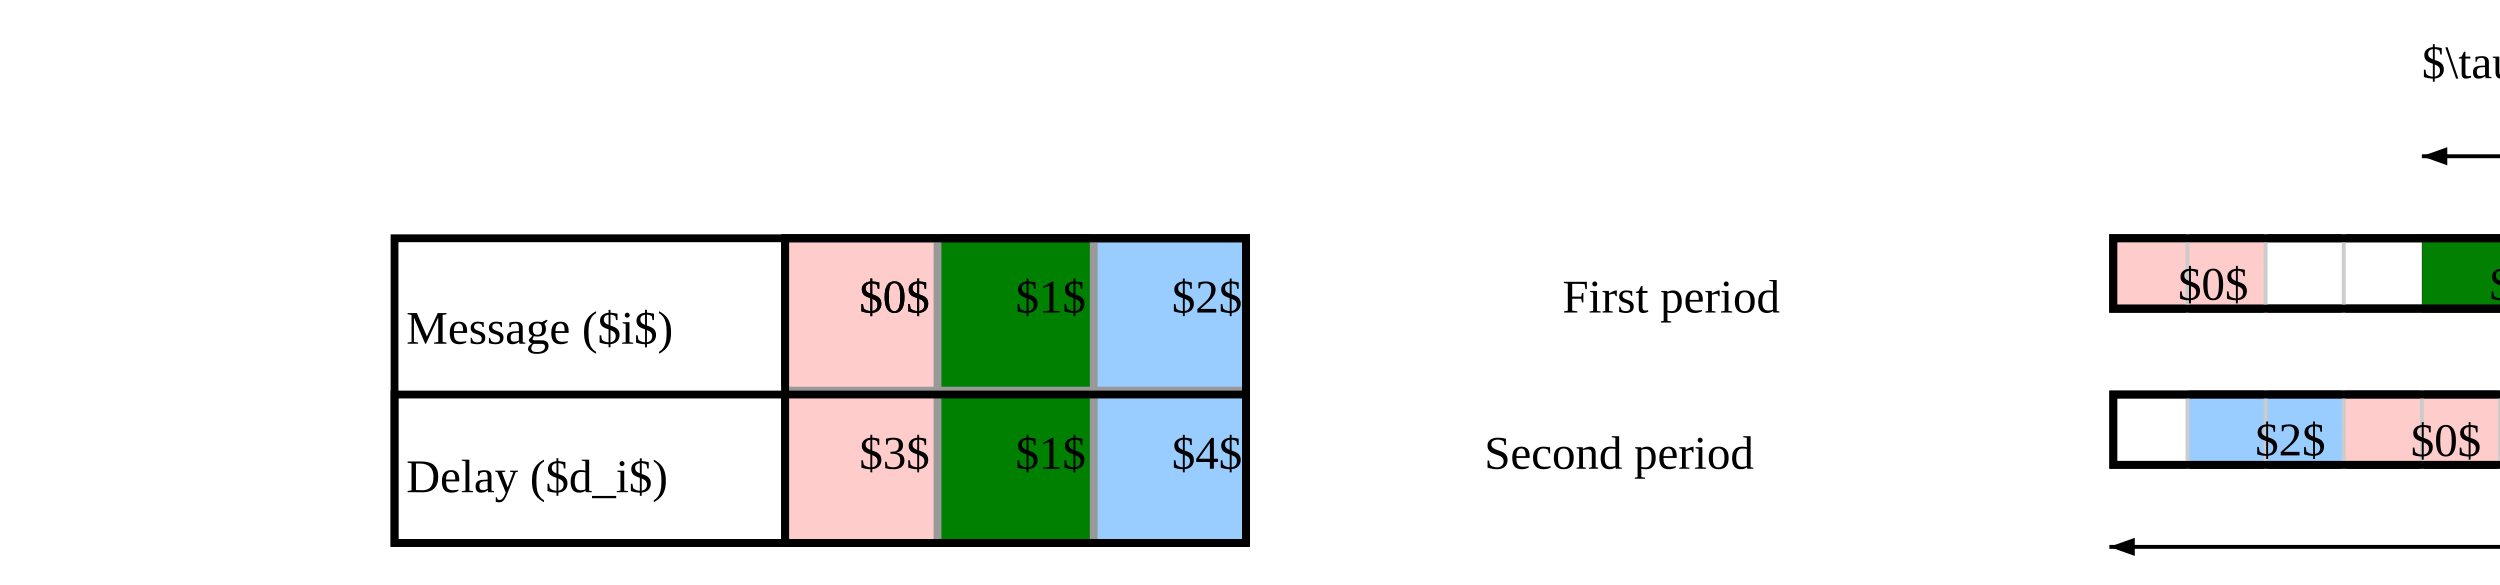
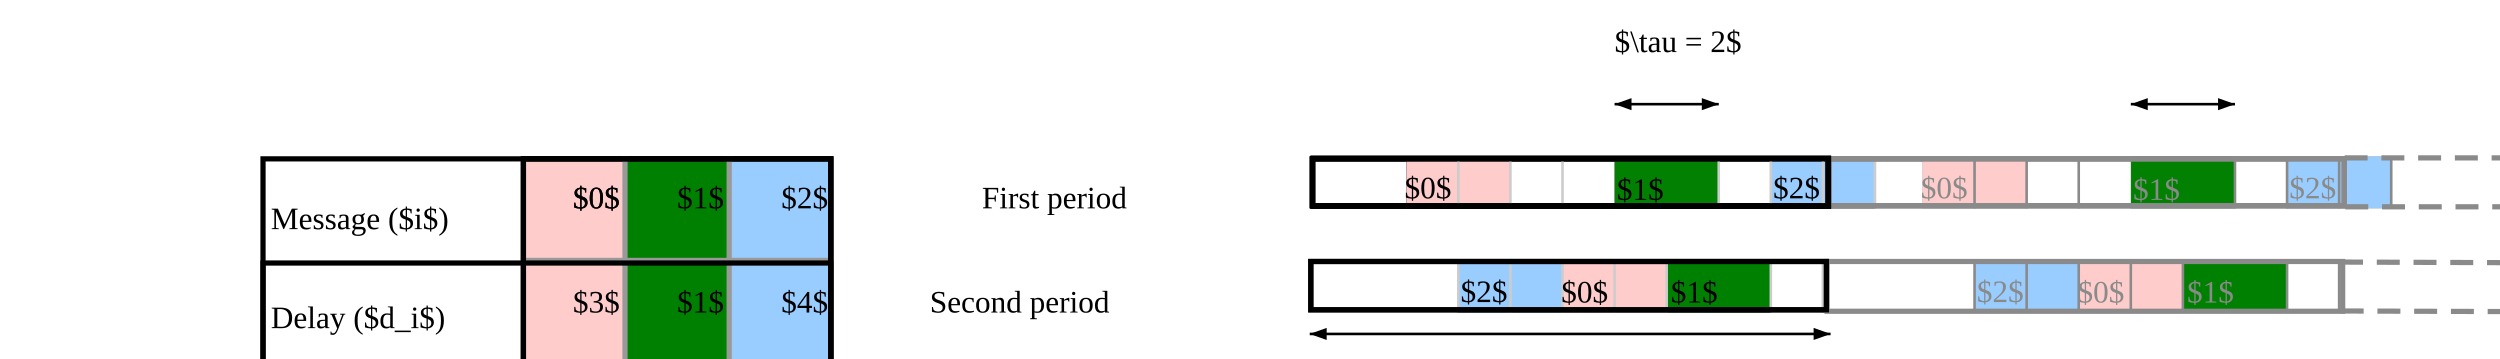
<svg xmlns="http://www.w3.org/2000/svg" xmlns:ns1="http://latexdraw.sourceforge.net/namespaces/latexdraw" version="1.1" baseProfile="full">
  <g>
-     <g ns1:type="text" id="id2033430460" fill="black" ns1:position="bl">
-       <text x="400.0" y="80.0">First period</text>
-     </g>
-     <g ns1:type="text" id="id105810963" fill="black" ns1:position="bl">
-       <text x="380.0" y="120.0">Second period</text>
-     </g>
-     <g ns1:type="rectangle" id="id44785304">
-       <rect x="541.0" y="61.0" width="198.0" height="18.0" ns1:borderPos="outer" stroke-width="2.0" stroke="black" fill="none" />
-     </g>
-     <g ns1:type="rectangle" id="id767547010">
+     <g ns1:type="text" id="id682677879" fill="black" ns1:position="bl">
+       <text x="377.059" y="80.0">First period</text>
+     </g>
+     <g ns1:type="text" id="id1969941023" fill="black" ns1:position="bl">
+       <text x="357.059" y="120.0">Second period</text>
+     </g>
+     <g ns1:type="rectangle" id="id1070049820">
+       <rect x="503.941" y="61.0" width="198.0" height="18.0" ns1:borderPos="outer" stroke-width="2.0" stroke="black" fill="none" />
+     </g>
+     <g ns1:type="rectangle" id="id79019506">
      <rect x="540.05" y="60.05" width="39.9" height="19.9" ns1:borderPos="outer" stroke-width="0.1" stroke="black" fill="#ffcccc" />
    </g>
-     <g ns1:type="rectangle" id="id746550984">
+     <g ns1:type="rectangle" id="id1802419854">
      <rect x="600.05" y="100.05" width="39.9" height="19.9" ns1:borderPos="outer" stroke-width="0.1" stroke="black" fill="#ffcccc" />
    </g>
-     <g ns1:type="rectangle" id="id1668164053">
+     <g ns1:type="rectangle" id="id1133634460">
      <rect x="620.05" y="60.05" width="39.9" height="19.9" ns1:borderPos="outer" stroke-width="0.1" stroke="black" fill="#018001" />
    </g>
-     <g ns1:type="rectangle" id="id91472763">
+     <g ns1:type="rectangle" id="id1865120682">
      <rect x="640.05" y="100.05" width="39.9" height="19.9" ns1:borderPos="outer" stroke-width="0.1" stroke="black" fill="green" />
    </g>
-     <g ns1:type="rectangle" id="id275024518">
+     <g ns1:type="rectangle" id="id1564389761">
      <rect x="680.05" y="60.05" width="39.9" height="19.9" ns1:borderPos="outer" stroke-width="0.1" stroke="black" fill="#99ccff" />
    </g>
-     <g ns1:type="rectangle" id="id813159348">
+     <g ns1:type="rectangle" id="id1641387395">
      <rect x="560.05" y="100.05" width="39.9" height="19.9" ns1:borderPos="outer" stroke-width="0.1" stroke="black" fill="#99ccff" />
    </g>
-     <g ns1:type="rectangle" id="id927608476">
-       <rect x="541.0" y="61.0" width="198.0" height="18.0" ns1:borderPos="outer" stroke-width="2.0" stroke="black" fill="none" />
-     </g>
-     <g ns1:type="rectangle" id="id923376174">
-       <rect x="541.0" y="101.0" width="198.0" height="18.0" ns1:borderPos="outer" stroke-width="2.0" stroke="black" fill="none" />
-     </g>
-     <g ns1:type="text" id="id1985284867" fill="black" ns1:position="bl">
+     <g ns1:type="rectangle" id="id556900400">
+       <rect x="503.941" y="61.0" width="198.0" height="18.0" ns1:borderPos="outer" stroke-width="2.0" stroke="black" fill="none" />
+     </g>
+     <g ns1:type="text" id="id1376258832" fill="black" ns1:position="bl">
      <text x="620.0" y="20.0">$\tau = 2$</text>
    </g>
-     <g ns1:type="joinedLines" id="id1737379913">
+     <g ns1:type="joinedLines" id="id954659435">
      <polyline points="580.0,80.0 580.0,60.0 " stroke-width="1.0" stroke="#cccccc" ns1:rotationAngle="0.0" />
    </g>
-     <g ns1:type="joinedLines" id="id2028236483">
+     <g ns1:type="joinedLines" id="id18516029">
      <polyline points="560.0,80.0 560.0,60.0 " stroke-width="1.0" stroke="#cccccc" ns1:rotationAngle="0.0" />
    </g>
-     <g ns1:type="joinedLines" id="id816999508">
+     <g ns1:type="joinedLines" id="id122853526">
      <polyline points="600.0,80.0 600.0,60.0 " stroke-width="1.0" stroke="#cccccc" ns1:rotationAngle="0.0" />
    </g>
-     <g ns1:type="joinedLines" id="id492056454">
+     <g ns1:type="joinedLines" id="id2119880351">
      <polyline points="660.0,80.0 660.0,60.0 " stroke-width="1.0" stroke="#cccccc" ns1:rotationAngle="0.0" />
    </g>
-     <g ns1:type="joinedLines" id="id163009104">
+     <g ns1:type="joinedLines" id="id663696895">
      <polyline points="680.0,80.0 680.0,60.0 " stroke-width="1.0" stroke="#cccccc" ns1:rotationAngle="0.0" />
    </g>
-     <g ns1:type="joinedLines" id="id849707159">
+     <g ns1:type="joinedLines" id="id64281941">
      <polyline points="700.0,80.0 700.0,60.0 " stroke-width="1.0" stroke="#cccccc" ns1:rotationAngle="0.0" />
    </g>
-     <g ns1:type="joinedLines" id="id337943173">
+     <g ns1:type="joinedLines" id="id1026446650">
      <polyline points="720.0,80.0 720.0,60.0 " stroke-width="1.0" stroke="#cccccc" ns1:rotationAngle="0.0" />
    </g>
-     <g ns1:type="joinedLines" id="id161473252">
-       <polyline points="720.0,120.0 720.0,100.0 " stroke-width="1.0" stroke="#cccccc" ns1:rotationAngle="0.0" />
-     </g>
-     <g ns1:type="joinedLines" id="id219556442">
+     <g ns1:type="joinedLines" id="id201549434">
      <polyline points="700.0,120.0 700.0,100.0 " stroke-width="1.0" stroke="#cccccc" ns1:rotationAngle="0.0" />
    </g>
-     <g ns1:type="joinedLines" id="id1871810253">
+     <g ns1:type="joinedLines" id="id1941842480">
      <polyline points="680.0,120.0 680.0,100.0 " stroke-width="1.0" stroke="#cccccc" ns1:rotationAngle="0.0" />
    </g>
-     <g ns1:type="joinedLines" id="id1501427029">
+     <g ns1:type="joinedLines" id="id2091847114">
      <polyline points="640.0,120.0 640.0,100.0 " stroke-width="1.0" stroke="#cccccc" ns1:rotationAngle="0.0" />
    </g>
-     <g ns1:type="joinedLines" id="id552108176">
+     <g ns1:type="joinedLines" id="id211005680">
      <polyline points="620.0,120.0 620.0,100.0 " stroke-width="1.0" stroke="#cccccc" ns1:rotationAngle="0.0" />
    </g>
-     <g ns1:type="joinedLines" id="id1662816240">
+     <g ns1:type="joinedLines" id="id667069532">
      <polyline points="600.0,120.0 600.0,100.0 " stroke-width="1.0" stroke="#cccccc" ns1:rotationAngle="0.0" />
    </g>
-     <g ns1:type="joinedLines" id="id159991238">
+     <g ns1:type="joinedLines" id="id1332056257">
      <polyline points="580.0,120.0 580.0,100.0 " stroke-width="1.0" stroke="#cccccc" ns1:rotationAngle="0.0" />
    </g>
-     <g ns1:type="joinedLines" id="id861376110">
+     <g ns1:type="joinedLines" id="id1733276097">
      <polyline points="560.0,120.0 560.0,100.0 " stroke-width="1.0" stroke="#cccccc" ns1:rotationAngle="0.0" />
    </g>
-     <g ns1:type="rectangle" id="id284517047">
-       <rect x="541.0" y="101.0" width="198.0" height="18.0" ns1:borderPos="outer" stroke-width="2.0" stroke="black" fill="none" />
-     </g>
-     <g ns1:type="rectangle" id="id887546395">
-       <rect x="541.0" y="61.0" width="198.0" height="18.0" ns1:borderPos="outer" stroke-width="2.0" stroke="black" fill="none" />
-     </g>
-     <g ns1:type="joinedLines" id="id1334710320">
-       <polyline points="620.0,40.0 660.0,40.0 " stroke-width="1.0" stroke="black" ns1:rotationAngle="0.0" marker-start="url(#arrow0-1334710320)" marker-end="url(#arrow1-1334710320)" />
-     </g>
-     <g ns1:type="joinedLines" id="id129958905">
-       <polyline points="540.0,140.0 740.0,140.0 " stroke-width="1.0" stroke="black" ns1:rotationAngle="0.0" marker-start="url(#arrow0-129958905)" marker-end="url(#arrow1-129958905)" />
-     </g>
-     <g ns1:type="text" id="id579345721" fill="black" ns1:position="bl">
-       <text x="600.0" y="160.0">Period $P$</text>
-     </g>
-     <g ns1:type="rectangle" id="id1574396506">
+     <g ns1:type="rectangle" id="id1594525818">
+       <rect x="503.353" y="100.412" width="198.0" height="18.556" ns1:borderPos="outer" stroke-width="2.0" stroke="black" fill="none" />
+     </g>
+     <g ns1:type="rectangle" id="id2055734788">
+       <rect x="503.941" y="61.0" width="198.0" height="18.0" ns1:borderPos="outer" stroke-width="2.0" stroke="black" fill="none" />
+     </g>
+     <g ns1:type="joinedLines" id="id1858761733">
+       <polyline points="620.0,40.0 660.0,40.0 " stroke-width="1.0" stroke="black" ns1:rotationAngle="0.0" marker-start="url(#arrow0-1858761733)" marker-end="url(#arrow1-1858761733)" />
+     </g>
+     <g ns1:type="joinedLines" id="id1915539852">
+       <polyline points="502.941,128.235 702.941,128.235 " stroke-width="1.0" stroke="black" ns1:rotationAngle="0.0" marker-start="url(#arrow0-1915539852)" marker-end="url(#arrow1-1915539852)" />
+     </g>
+     <g ns1:type="text" id="id221205363" fill="black" ns1:position="bl">
+       <text x="562.941" y="148.235">Period $P$</text>
+     </g>
+     <g ns1:type="rectangle" id="id421221355">
      <rect x="200.05" y="60.05" width="39.9" height="79.9" ns1:borderPos="outer" stroke-width="0.1" stroke="black" fill="#ffcccc" />
    </g>
-     <g ns1:type="rectangle" id="id1714815083">
+     <g ns1:type="rectangle" id="id492398865">
      <rect x="240.05" y="60.05" width="39.9" height="79.9" ns1:borderPos="outer" stroke-width="0.1" stroke="black" fill="green" />
    </g>
-     <g ns1:type="rectangle" id="id1654054719">
+     <g ns1:type="rectangle" id="id693995425">
      <rect x="280.05" y="60.05" width="39.9" height="79.9" ns1:borderPos="outer" stroke-width="0.1" stroke="black" fill="#99ccff" />
    </g>
-     <g ns1:type="rectangle" id="id1643840187">
+     <g ns1:type="rectangle" id="id2057689364">
      <rect x="201.0" y="61.0" width="118.0" height="78.0" ns1:borderPos="outer" stroke-width="2.0" stroke="black" fill="none" />
    </g>
-     <g ns1:type="joinedLines" id="id480118889">
+     <g ns1:type="joinedLines" id="id92833388">
      <polyline points="240.0,140.0 240.0,60.0 " stroke-width="2.0" stroke="#999999" ns1:rotationAngle="0.0" />
    </g>
-     <g ns1:type="joinedLines" id="id1366212694">
+     <g ns1:type="joinedLines" id="id1821210802">
      <polyline points="200.0,100.0 320.0,100.0 " stroke-width="2.0" stroke="#999999" ns1:rotationAngle="0.0" />
    </g>
-     <g ns1:type="joinedLines" id="id1607720490">
+     <g ns1:type="joinedLines" id="id117136967">
      <polyline points="280.0,140.0 280.0,60.0 " stroke-width="2.0" stroke="#999999" ns1:rotationAngle="0.0" />
    </g>
-     <g ns1:type="rectangle" id="id1599037231">
+     <g ns1:type="rectangle" id="id449127577">
      <rect x="201.0" y="61.0" width="118.0" height="78.0" ns1:borderPos="outer" stroke-width="2.0" stroke="black" fill="none" />
    </g>
-     <g ns1:type="rectangle" id="id1069843316">
+     <g ns1:type="rectangle" id="id151484820">
      <rect x="101.0" y="61.0" width="218.0" height="78.0" ns1:borderPos="outer" stroke-width="2.0" stroke="black" fill="none" />
    </g>
-     <g ns1:type="rectangle" id="id1080654134">
+     <g ns1:type="rectangle" id="id1932385211">
      <rect x="101.0" y="101.0" width="218.0" height="38.0" ns1:borderPos="outer" stroke-width="2.0" stroke="black" fill="none" />
    </g>
-     <g ns1:type="text" id="id773921661" fill="black" ns1:position="bl">
+     <g ns1:type="text" id="id974440624" fill="black" ns1:position="bl">
      <text x="104.0" y="88.0">Message ($i$)</text>
    </g>
-     <g ns1:type="text" id="id1828414950" fill="black" ns1:position="bl">
+     <g ns1:type="text" id="id1171836987" fill="black" ns1:position="bl">
      <text x="104.0" y="126.0">Delay ($d_i$)</text>
    </g>
-     <g ns1:type="text" id="id1070307774" fill="black" ns1:position="bl">
+     <g ns1:type="text" id="id1091820543" fill="black" ns1:position="bl">
      <text x="220.0" y="80.0">$0$</text>
    </g>
-     <g ns1:type="text" id="id2121195988" fill="black" ns1:position="bl">
+     <g ns1:type="text" id="id742187060" fill="black" ns1:position="bl">
      <text x="220.0" y="80.0">$0$</text>
    </g>
-     <g ns1:type="text" id="id950113831" fill="black" ns1:position="bl">
+     <g ns1:type="text" id="id1477910538" fill="black" ns1:position="bl">
      <text x="260.0" y="80.0">$1$</text>
    </g>
-     <g ns1:type="text" id="id330116465" fill="black" ns1:position="bl">
+     <g ns1:type="text" id="id163247026" fill="black" ns1:position="bl">
      <text x="300.0" y="80.0">$2$</text>
    </g>
-     <g ns1:type="text" id="id1529216599" fill="black" ns1:position="bl">
+     <g ns1:type="text" id="id1234211498" fill="black" ns1:position="bl">
      <text x="220.0" y="120.0">$3$</text>
    </g>
-     <g ns1:type="text" id="id454740992" fill="black" ns1:position="bl">
+     <g ns1:type="text" id="id834098369" fill="black" ns1:position="bl">
      <text x="260.0" y="120.0">$1$</text>
    </g>
-     <g ns1:type="text" id="id179602611" fill="black" ns1:position="bl">
+     <g ns1:type="text" id="id1669390346" fill="black" ns1:position="bl">
      <text x="300.0" y="120.0">$4$</text>
    </g>
-     <g ns1:type="text" id="id326017585" fill="black" ns1:position="bl">
-       <text x="557.583" y="76.75">$0$</text>
-     </g>
-     <g ns1:type="text" id="id2069096868" fill="black" ns1:position="bl">
-       <text x="637.333" y="76.75">$1$</text>
-     </g>
-     <g ns1:type="text" id="id192717152" fill="black" ns1:position="bl">
-       <text x="697.333" y="76.167">$2$</text>
-     </g>
-     <g ns1:type="text" id="id198962074" fill="black" ns1:position="bl">
-       <text x="617.167" y="116.75">$0$</text>
-     </g>
-     <g ns1:type="text" id="id1199908844" fill="black" ns1:position="bl">
-       <text x="657.46" y="116.17">$1$</text>
-     </g>
-     <g ns1:type="text" id="id1638195175" fill="black" ns1:position="bl">
-       <text x="577.333" y="116.583">$2$</text>
+     <g ns1:type="text" id="id2007259868" fill="black" ns1:position="bl">
+       <text x="539.348" y="76.162">$0$</text>
+     </g>
+     <g ns1:type="text" id="id2096251089" fill="black" ns1:position="bl">
+       <text x="620.863" y="76.75">$1$</text>
+     </g>
+     <g ns1:type="text" id="id631359815" fill="black" ns1:position="bl">
+       <text x="680.863" y="76.167">$2$</text>
+     </g>
+     <g ns1:type="text" id="id1612568184" fill="black" ns1:position="bl">
+       <text x="599.52" y="116.162">$0$</text>
+     </g>
+     <g ns1:type="text" id="id199376127" fill="black" ns1:position="bl">
+       <text x="641.578" y="116.17">$1$</text>
+     </g>
+     <g ns1:type="text" id="id875117438" fill="black" ns1:position="bl">
+       <text x="560.863" y="115.995">$2$</text>
+     </g>
+     <g ns1:type="rectangle" id="id279417414">
+       <rect x="702.176" y="61.0" width="198.0" height="18.0" ns1:borderPos="outer" stroke-width="2.0" stroke="#8a8a8a" fill="none" />
+     </g>
+     <g ns1:type="rectangle" id="id26832142">
+       <rect x="738.285" y="60.05" width="39.9" height="19.9" ns1:borderPos="outer" stroke-width="0.1" stroke="#8a8a8a" fill="#ffcccc" />
+     </g>
+     <g ns1:type="rectangle" id="id1582072914">
+       <rect x="798.285" y="100.05" width="39.9" height="19.9" ns1:borderPos="outer" stroke-width="0.1" stroke="#8a8a8a" fill="#ffcccc" />
+     </g>
+     <g ns1:type="rectangle" id="id2033576754">
+       <rect x="818.285" y="60.05" width="39.9" height="19.9" ns1:borderPos="outer" stroke-width="0.1" stroke="#8a8a8a" fill="#018001" />
+     </g>
+     <g ns1:type="rectangle" id="id427904425">
+       <rect x="838.285" y="100.05" width="39.9" height="19.9" ns1:borderPos="outer" stroke-width="0.1" stroke="#8a8a8a" fill="green" />
+     </g>
+     <g ns1:type="rectangle" id="id217864137">
+       <rect x="878.285" y="60.05" width="39.9" height="19.9" ns1:borderPos="outer" stroke-width="0.1" stroke="#8a8a8a" fill="#99ccff" />
+     </g>
+     <g ns1:type="rectangle" id="id356580643">
+       <rect x="758.285" y="100.05" width="39.9" height="19.9" ns1:borderPos="outer" stroke-width="0.1" stroke="#8a8a8a" fill="#99ccff" />
+     </g>
+     <g ns1:type="rectangle" id="id329006760">
+       <rect x="702.176" y="61.0" width="198.0" height="18.0" ns1:borderPos="outer" stroke-width="2.0" stroke="#8a8a8a" fill="none" />
+     </g>
+     <g ns1:type="joinedLines" id="id2135172270">
+       <polyline points="778.235,80.0 778.235,60.0 " stroke-width="1.0" stroke="#8a8a8a" ns1:rotationAngle="0.0" />
+     </g>
+     <g ns1:type="joinedLines" id="id1937200713">
+       <polyline points="758.235,80.0 758.235,60.0 " stroke-width="1.0" stroke="#8a8a8a" ns1:rotationAngle="0.0" />
+     </g>
+     <g ns1:type="joinedLines" id="id999292257">
+       <polyline points="798.235,80.0 798.235,60.0 " stroke-width="1.0" stroke="#8a8a8a" ns1:rotationAngle="0.0" />
+     </g>
+     <g ns1:type="joinedLines" id="id285284901">
+       <polyline points="858.235,80.0 858.235,60.0 " stroke-width="1.0" stroke="#8a8a8a" ns1:rotationAngle="0.0" />
+     </g>
+     <g ns1:type="joinedLines" id="id919808718">
+       <polyline points="878.235,80.0 878.235,60.0 " stroke-width="1.0" stroke="#8a8a8a" ns1:rotationAngle="0.0" />
+     </g>
+     <g ns1:type="joinedLines" id="id426918565">
+       <polyline points="898.235,80.0 898.235,60.0 " stroke-width="1.0" stroke="#8a8a8a" ns1:rotationAngle="0.0" />
+     </g>
+     <g ns1:type="joinedLines" id="id1500302918">
+       <polyline points="918.235,80.0 918.235,60.0 " stroke-width="1.0" stroke="#8a8a8a" ns1:rotationAngle="0.0" />
+     </g>
+     <g ns1:type="joinedLines" id="id1983575978">
+       <polyline points="898.235,120.0 898.235,100.0 " stroke-width="1.0" stroke="#8a8a8a" ns1:rotationAngle="0.0" />
+     </g>
+     <g ns1:type="joinedLines" id="id492241780">
+       <polyline points="878.235,120.0 878.235,100.0 " stroke-width="1.0" stroke="#8a8a8a" ns1:rotationAngle="0.0" />
+     </g>
+     <g ns1:type="joinedLines" id="id764071265">
+       <polyline points="838.235,120.0 838.235,100.0 " stroke-width="1.0" stroke="#8a8a8a" ns1:rotationAngle="0.0" />
+     </g>
+     <g ns1:type="joinedLines" id="id81807285">
+       <polyline points="818.235,120.0 818.235,100.0 " stroke-width="1.0" stroke="#8a8a8a" ns1:rotationAngle="0.0" />
+     </g>
+     <g ns1:type="joinedLines" id="id341475768">
+       <polyline points="798.235,120.0 798.235,100.0 " stroke-width="1.0" stroke="#8a8a8a" ns1:rotationAngle="0.0" />
+     </g>
+     <g ns1:type="joinedLines" id="id2114347413">
+       <polyline points="778.235,120.0 778.235,100.0 " stroke-width="1.0" stroke="#8a8a8a" ns1:rotationAngle="0.0" />
+     </g>
+     <g ns1:type="joinedLines" id="id1425864141">
+       <polyline points="758.235,120.0 758.235,100.0 " stroke-width="1.0" stroke="#8a8a8a" ns1:rotationAngle="0.0" />
+     </g>
+     <g ns1:type="rectangle" id="id185787244">
+       <rect x="701.588" y="100.412" width="198.0" height="19.111" ns1:borderPos="outer" stroke-width="2.0" stroke="#8a8a8a" fill="none" />
+     </g>
+     <g ns1:type="rectangle" id="id1935567561">
+       <rect x="702.176" y="61.0" width="198.0" height="18.0" ns1:borderPos="outer" stroke-width="2.0" stroke="#8a8a8a" fill="none" />
+     </g>
+     <g ns1:type="joinedLines" id="id3544923">
+       <polyline points="818.235,40.0 858.235,40.0 " stroke-width="1.0" stroke="black" ns1:rotationAngle="0.0" marker-start="url(#arrow0-3544923)" marker-end="url(#arrow1-3544923)" />
+     </g>
+     <g ns1:type="text" id="id1023569738" fill="#8a8a8a" ns1:position="bl">
+       <text x="737.583" y="76.162">$0$</text>
+     </g>
+     <g ns1:type="text" id="id1951618990" fill="#8a8a8a" ns1:position="bl">
+       <text x="819.098" y="76.75">$1$</text>
+     </g>
+     <g ns1:type="text" id="id1649124696" fill="#8a8a8a" ns1:position="bl">
+       <text x="879.098" y="76.167">$2$</text>
+     </g>
+     <g ns1:type="text" id="id1884478967" fill="#8a8a8a" ns1:position="bl">
+       <text x="797.755" y="116.162">$0$</text>
+     </g>
+     <g ns1:type="text" id="id1819252371" fill="#8a8a8a" ns1:position="bl">
+       <text x="839.813" y="116.17">$1$</text>
+     </g>
+     <g ns1:type="text" id="id72714206" fill="#8a8a8a" ns1:position="bl">
+       <text x="759.098" y="115.995">$2$</text>
+     </g>
+     <g ns1:type="joinedLines" id="id1740572322">
+       <polyline points="898.824,119.412 1060,120 " stroke-width="2.0" stroke="#8a8a8a" stroke-dasharray="8.819, 5.292" ns1:rotationAngle="0.0" />
+     </g>
+     <g ns1:type="joinedLines" id="id1840070522">
+       <polyline points="900.588,79.412 1060,79.412 " stroke-width="2.0" stroke="#8a8a8a" stroke-dasharray="8.819, 5.292" ns1:rotationAngle="0.0" />
+     </g>
+     <g ns1:type="rectangle" id="id1472324613">
+       <rect x="503.353" y="100.412" width="198.0" height="18.556" ns1:borderPos="outer" stroke-width="2.0" stroke="black" fill="none" />
+     </g>
+     <g ns1:type="rectangle" id="id1423274070">
+       <rect x="504.186" y="60.69" width="198.0" height="18.556" ns1:borderPos="outer" stroke-width="2.0" stroke="black" fill="none" />
+     </g>
+     <g ns1:type="joinedLines" id="id1700560967">
+       <polyline points="898.58,100.631 1059.756,101.22 " stroke-width="2.0" stroke="#8a8a8a" stroke-dasharray="8.819, 5.292" ns1:rotationAngle="0.0" />
+     </g>
+     <g ns1:type="joinedLines" id="id414236270">
+       <polyline points="900.344,60.631 1059.756,60.631 " stroke-width="2.0" stroke="#8a8a8a" stroke-dasharray="8.819, 5.292" ns1:rotationAngle="0.0" />
    </g>
  </g>
  <defs>
-     <marker overflow="visible" orient="auto" id="arrow0-1334710320">
+     <marker overflow="visible" orient="auto" id="arrow0-1858761733">
      <path d="M 0.0 0.0 L 6.504 2.323 L 6.504 0.0 L 6.504 -2.323 z " ns1:arrSizeNum="2.0" fill="black" />
    </marker>
-     <marker overflow="visible" orient="auto" id="arrow1-1334710320">
+     <marker overflow="visible" orient="auto" id="arrow1-1858761733">
      <path d="M 0.0 0.0 L -6.504 2.323 L -6.504 0.0 L -6.504 -2.323 z " ns1:arrSizeNum="2.0" fill="black" />
    </marker>
-     <marker overflow="visible" orient="auto" id="arrow0-129958905">
+     <marker overflow="visible" orient="auto" id="arrow0-1915539852">
      <path d="M 0.0 0.0 L 6.504 2.323 L 6.504 0.0 L 6.504 -2.323 z " ns1:arrSizeNum="2.0" fill="black" />
    </marker>
-     <marker overflow="visible" orient="auto" id="arrow1-129958905">
+     <marker overflow="visible" orient="auto" id="arrow1-1915539852">
+       <path d="M 0.0 0.0 L -6.504 2.323 L -6.504 0.0 L -6.504 -2.323 z " ns1:arrSizeNum="2.0" fill="black" />
+     </marker>
+     <marker overflow="visible" orient="auto" id="arrow0-3544923">
+       <path d="M 0.0 0.0 L 6.504 2.323 L 6.504 0.0 L 6.504 -2.323 z " ns1:arrSizeNum="2.0" fill="black" />
+     </marker>
+     <marker overflow="visible" orient="auto" id="arrow1-3544923">
      <path d="M 0.0 0.0 L -6.504 2.323 L -6.504 0.0 L -6.504 -2.323 z " ns1:arrSizeNum="2.0" fill="black" />
    </marker>
  </defs>
</svg>
